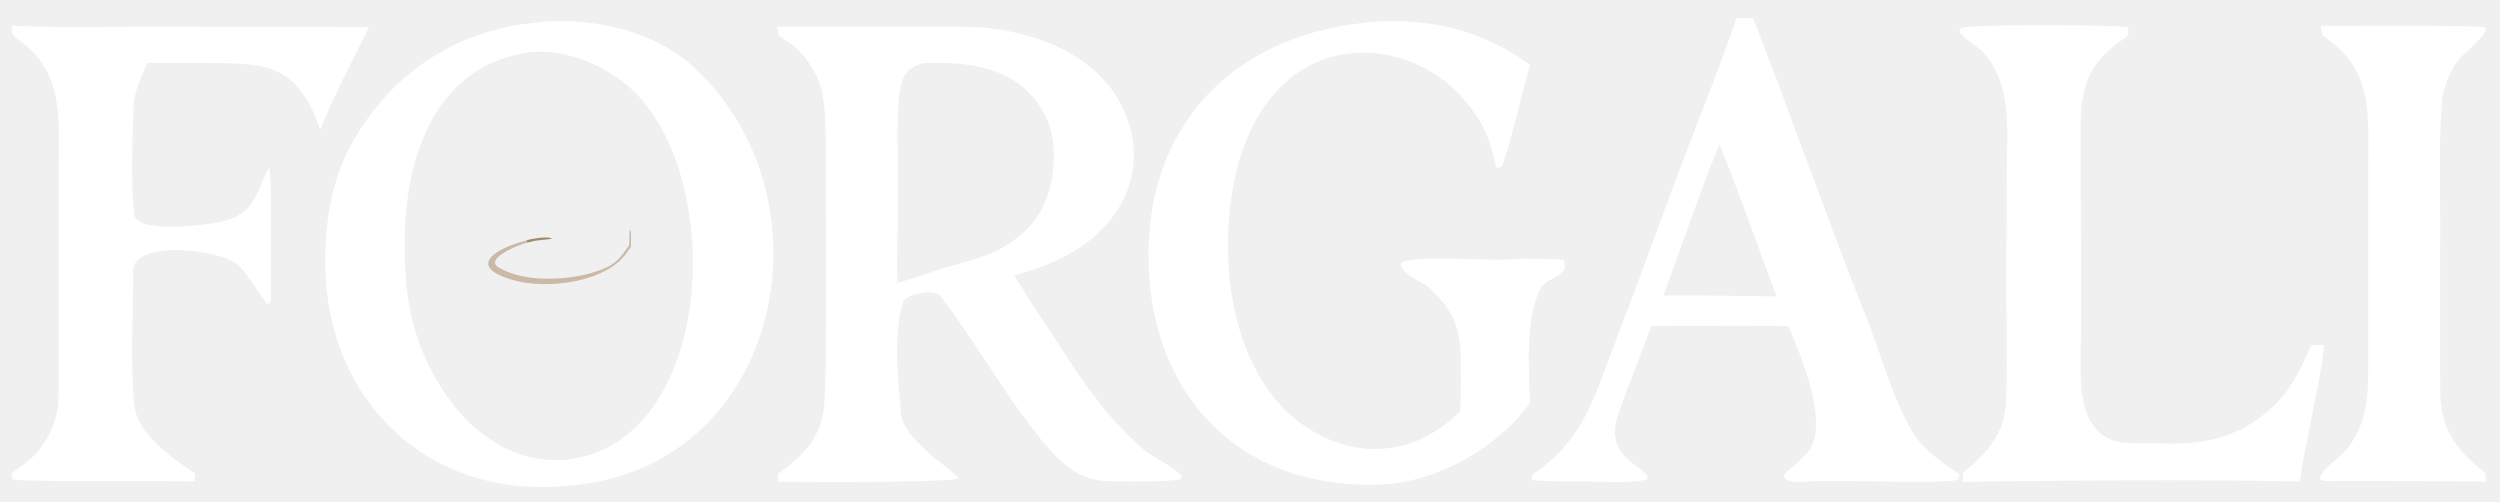
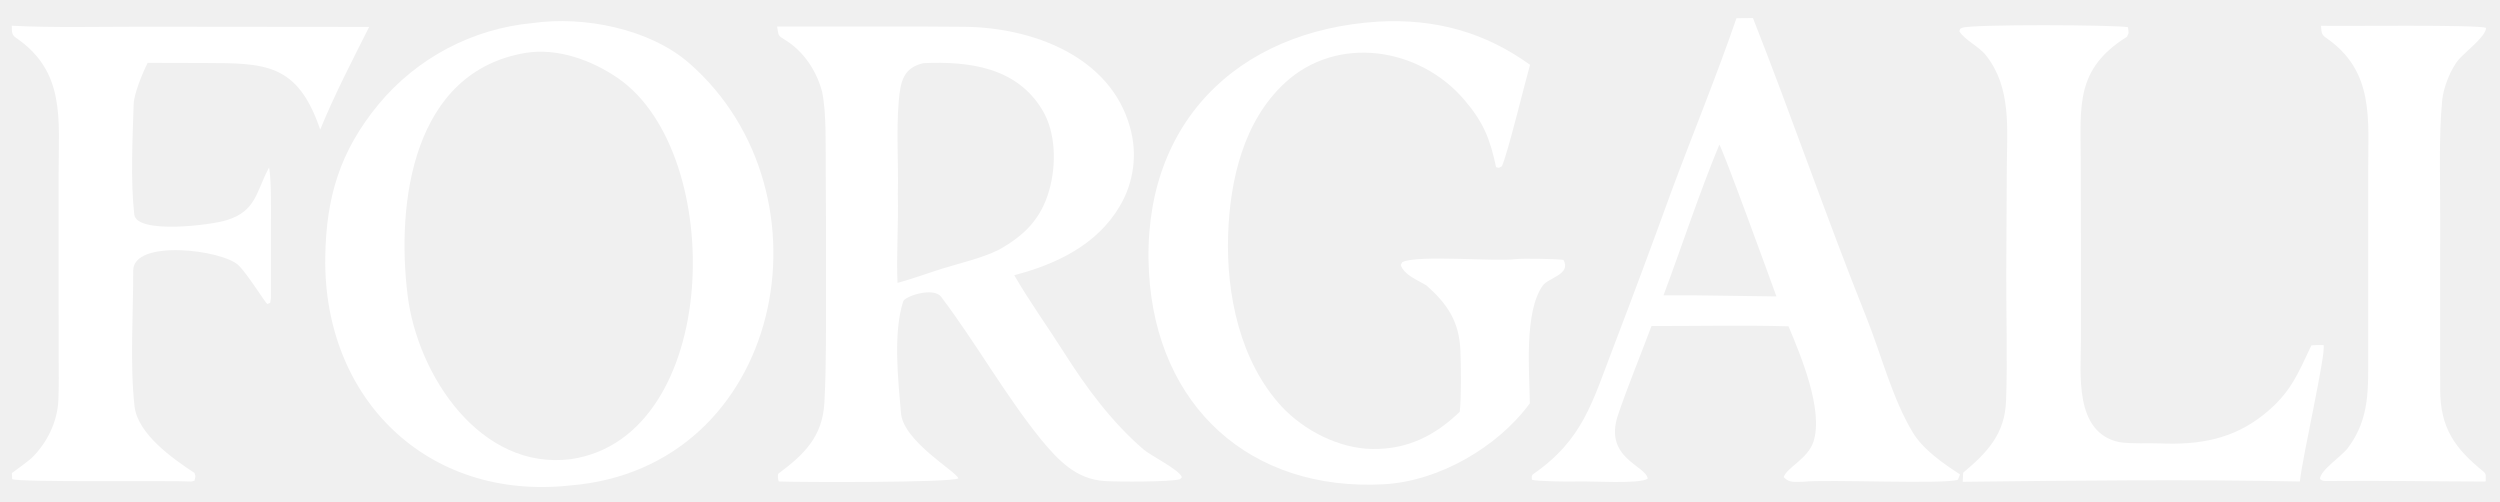
<svg xmlns="http://www.w3.org/2000/svg" viewBox="190 855 1670 335">
  <path fill="#FFFFFF" d="M 197.893 872.183 C 224.175 873.617 257.963 872.822 284.874 872.845 L 436.593 872.99 C 425.538 894.908 413.052 919.071 403.902 941.598 C 388.751 897.042 367.112 897.189 326.449 897.089 L 288.636 896.992 C 285.346 903.458 279.514 917.476 279.293 924.53 C 278.568 947.735 277.125 975.548 279.689 998.269 C 281.203 1011.69 331.848 1005.3 341.515 1002.03 C 360.998 996.054 361.182 983.112 369.155 968.013 L 369.757 966.891 C 371.28 975.592 370.998 992.844 371.005 1002.05 L 370.966 1054.25 L 370.478 1057.32 L 368.562 1058.09 C 367.419 1057.55 355.237 1037.92 349.407 1032.28 C 338.547 1021.77 278.896 1014.55 278.977 1035.83 C 279.084 1064.07 276.695 1097.84 279.853 1126.3 C 281.922 1144.94 305.455 1161.42 319.911 1170.93 C 320.86 1173.93 320.613 1172.7 319.914 1176.13 C 319.213 1176.31 318.512 1176.48 317.811 1176.66 C 305.574 1175.87 201.388 1177.36 198.121 1175.02 C 198.062 1173.68 198.003 1172.34 197.944 1171 C 200.001 1169.65 209.9 1162.17 211.087 1161.01 C 221.446 1150.9 228.388 1136.75 228.993 1122.31 C 229.406 1112.45 229.233 1103.18 229.193 1093.62 L 229.151 1044.66 L 229.161 970.52 C 229.141 934.511 233.871 902.81 200.503 880.125 C 197.429 878.035 198.049 875.491 197.893 872.183 z" />
  <path fill="#FFFFFF" fill-rule="evenodd" d="M 545.739 870.405 C 580.057 865.509 624.19 874.227 650.59 897.376 C 750.126 984.65 713.137 1167.81 570.754 1179.3 C 475.176 1189.66 405.774 1120.99 407.275 1026.62 C 407.914 986.471 417.089 955.995 442.841 924.707 C 468.585 893.681 505.597 874.149 545.739 870.405 z M 541.188 890.309 C 562.451 886.866 585.428 895.238 602.842 907.247 C 675.821 957.571 671.792 1146.94 571.449 1161.7 C 510.895 1169.52 468.947 1105.68 462.317 1052.48 C 454.506 989.796 465.892 902.898 541.188 890.309 z" />
  <path fill="#FFFFFF" fill-rule="evenodd" d="M 709.089 872.74 L 802.827 872.702 C 813.29 872.746 823.747 872.805 834.209 872.902 C 879.261 873.318 931.719 892.388 944.889 940.127 C 949.899 957.804 947.44 976.762 938.088 992.577 C 922.876 1018.57 895.523 1031.53 867.51 1038.84 C 877.592 1056.26 889.931 1073.39 900.72 1090.4 C 915.73 1114.07 932.522 1136.79 953.798 1155.17 C 958.733 1159.44 977.94 1168.83 979.499 1173.78 L 978.234 1175.11 C 971.777 1177.03 936.798 1176.88 928.186 1176.36 C 908.869 1175.19 897.286 1162.75 885.725 1148.97 C 861.452 1118.99 841.971 1084.08 818.653 1053.24 C 813.596 1046.56 794.451 1052.8 793.324 1056.33 C 786.552 1077.58 789.903 1108.26 791.84 1130.82 C 793.29 1149.91 829.289 1170.22 830.159 1174.57 C 824.93 1177.5 723.928 1177.18 710.204 1176.63 C 709.742 1175.42 709.166 1171.98 710.121 1171.27 C 727.078 1158.64 739.478 1146.75 740.702 1123.88 C 742.097 1097.81 741.709 1070.49 741.771 1044.11 C 741.847 1018.31 741.783 992.5 741.58 966.695 C 741.47 951.889 742.091 930.232 739.172 916.35 C 735.638 902.673 727.004 889.489 714.913 881.979 C 709.073 878.352 710.325 879.028 709.089 872.74 z M 806.902 897.18 C 836.979 895.876 869.208 899.719 886.413 928.692 C 895.453 943.915 895.63 965.285 890.889 982.046 C 885.442 1001.3 874.068 1012.53 856.983 1021.97 C 845.317 1027.68 831.503 1030.65 819.087 1034.55 C 809.156 1037.67 799.576 1041.24 789.54 1043.98 C 788.699 1026.16 790.266 1003.66 789.744 984.952 C 790.305 964.353 788.612 942.995 790.379 922.485 C 791.509 909.358 793.486 900.187 806.902 897.18 z" />
  <path fill="#FFFFFF" d="M 1110.84 869.426 C 1148.53 867.371 1181.6 876.36 1212.07 898.289 C 1208.5 910.764 1197.15 957.713 1193.23 966.098 C 1190.68 967.317 1191.96 967.293 1189.38 966.685 C 1185.35 947.538 1180.82 936.445 1167.95 921.448 C 1138.03 886.568 1083.2 878.016 1048.22 910.448 C 1020.61 936.039 1011.62 975.378 1010.39 1011.77 C 1009.04 1051.67 1018.39 1096.63 1046.29 1126.72 C 1061.22 1142.65 1084.45 1154.54 1106.49 1154.92 C 1130.03 1155.33 1148.53 1146.1 1165.11 1130.07 C 1166.25 1119.94 1165.97 1099.67 1165.56 1089.32 C 1164.78 1069.78 1156.9 1058.03 1142.7 1045.55 C 1136.44 1041.84 1127.78 1038.52 1125.71 1032 L 1126.72 1030.14 C 1136.35 1025.07 1188.28 1029.85 1202.31 1028.1 C 1206.75 1027.54 1229.44 1027.91 1234.38 1028.59 C 1239.77 1038.29 1224.36 1040.48 1220.61 1045.71 C 1207.94 1063.37 1211.7 1103.8 1211.93 1124.4 C 1190.32 1153.94 1150.8 1176.48 1114.58 1178.48 C 1024.95 1183.46 962.599 1126.23 957.527 1037.23 C 951.919 938.827 1015.5 875.32 1110.84 869.426 z" />
  <path fill="#FFFFFF" fill-rule="evenodd" d="M 1349.95 867.166 L 1360.98 867.064 C 1386.96 932.946 1410.21 1000.78 1436.61 1066.66 C 1446.71 1091.85 1453.93 1121.02 1467.85 1144.05 C 1474.76 1155.47 1488.4 1164.81 1499.28 1171.9 L 1497.93 1175.42 C 1489.99 1178.73 1410.12 1175.04 1394.53 1176.82 C 1389.18 1176.79 1385.21 1177.85 1381.52 1173.68 C 1383.51 1167.34 1397.63 1161.53 1401.38 1150.07 C 1408.26 1129.04 1392.93 1092.5 1384.72 1072.97 C 1355.27 1072.15 1322.97 1072.83 1293.2 1072.79 C 1286.21 1091.53 1277.22 1113.3 1270.83 1132.21 C 1261.04 1161.16 1289.67 1165.94 1290.66 1174.73 C 1285.61 1178.55 1252.1 1176.27 1243.65 1176.63 C 1238.62 1176.84 1216.25 1176.55 1213.37 1175.51 C 1213.18 1174.04 1212.83 1172.65 1214.31 1171.62 C 1247.48 1148.59 1253.68 1123.56 1267.69 1087.05 C 1280.97 1052.36 1293.93 1017.54 1306.58 982.612 C 1320.59 944.924 1336.99 904.958 1349.95 867.166 z M 1338.5 951.658 C 1340.5 953.532 1372.88 1042.59 1376.66 1053.02 L 1339.25 1052.5 C 1326.58 1052.26 1313.91 1052.19 1301.23 1052.26 C 1313.5 1019.5 1325.13 983.898 1338.5 951.658 z" />
  <path fill="#FFFFFF" d="M 1501.4 1170.75 C 1517.54 1157.25 1529.27 1144.86 1530.06 1122.68 C 1531.06 1094.77 1530.09 1065.69 1530.19 1037.67 L 1530.54 967.507 C 1530.67 940.967 1533.8 913.743 1516.63 891.963 C 1511.89 885.961 1502.31 881.685 1498.83 875.89 C 1499.65 873.829 1498.99 874.305 1500.88 873.548 C 1506.98 871.111 1602.46 871.55 1611.5 873.163 C 1611.88 877.281 1612.41 876.421 1610.8 879.561 C 1576.07 901.27 1579.87 925.742 1579.94 962.638 L 1580.07 1023.34 L 1580.07 1082.29 C 1580.09 1104.22 1575.24 1144.07 1605.81 1150.37 C 1614.54 1151.65 1624.46 1150.84 1633.04 1151.2 C 1659.05 1152.29 1681.66 1148.42 1702.35 1131.79 C 1719.98 1117.62 1724.66 1105.45 1733.94 1085.84 C 1734.11 1085.47 1741.23 1085.44 1742.12 1085.51 C 1744.11 1089.98 1727.71 1161.66 1726.33 1176.64 C 1653.39 1175.16 1574.3 1175.99 1501.09 1176.84 L 1501.4 1170.75 z" />
  <path fill="#FFFFFF" d="M 1740.43 872.219 C 1753.82 872.6 1845.91 871.31 1850.69 873.646 C 1850.53 879.341 1837.25 889.311 1832.77 894.368 C 1827.09 900.786 1822.18 913.567 1821.39 921.88 C 1819 947.035 1820.14 975.812 1820.05 1001.24 C 1819.92 1038.76 1820.03 1077.84 1820.04 1115.07 C 1820.04 1141.04 1830.01 1154.64 1848.82 1169.89 C 1851.13 1171.77 1850.4 1172.91 1850.45 1176.48 C 1850.17 1176.54 1849.9 1176.61 1849.62 1176.68 C 1814.87 1176.61 1780.12 1175.95 1745.36 1176.31 C 1742.74 1176.34 1741.43 1176.47 1739.74 1174.95 C 1740.02 1168.89 1754.08 1160.02 1758.46 1154.15 C 1773.37 1134.18 1771.92 1113.93 1771.94 1090.04 L 1771.97 1038.83 L 1771.94 969.973 C 1771.9 934.613 1776.37 902.533 1743.61 880.118 C 1740.31 877.861 1740.84 875.823 1740.43 872.219 z" />
-   <path fill="#CAB9A6" d="M 610.344 1018.67 C 610.506 1015.89 610.302 1011.12 610.781 1008.78 C 610.887 1008.76 610.992 1008.73 611.098 1008.71 L 611.228 1008.83 C 611.46 1009.63 611.528 1010.1 611.531 1010.94 L 611.505 1019.85 C 611.025 1020.48 610.546 1021.11 610.067 1021.74 C 597.284 1043.55 556.239 1048.6 533.487 1042.29 C 499.731 1032.93 522.395 1020.33 541.707 1015.64 L 542.184 1017.03 L 541.417 1017.25 C 537.042 1018.51 513.056 1027.57 523.175 1033.7 C 541.62 1044.87 577.002 1042.61 596.012 1033.21 C 603.352 1029.58 606.19 1024.51 610.344 1018.67 z" />
-   <path fill="#A08A70" d="M 541.707 1015.64 C 544.324 1014.36 557.287 1012.54 558.621 1014.46 C 558.401 1014.94 546.732 1015.46 545.534 1016.32 C 545.589 1016.28 542.485 1016.96 542.184 1017.03 L 541.707 1015.64 z" />
</svg>
